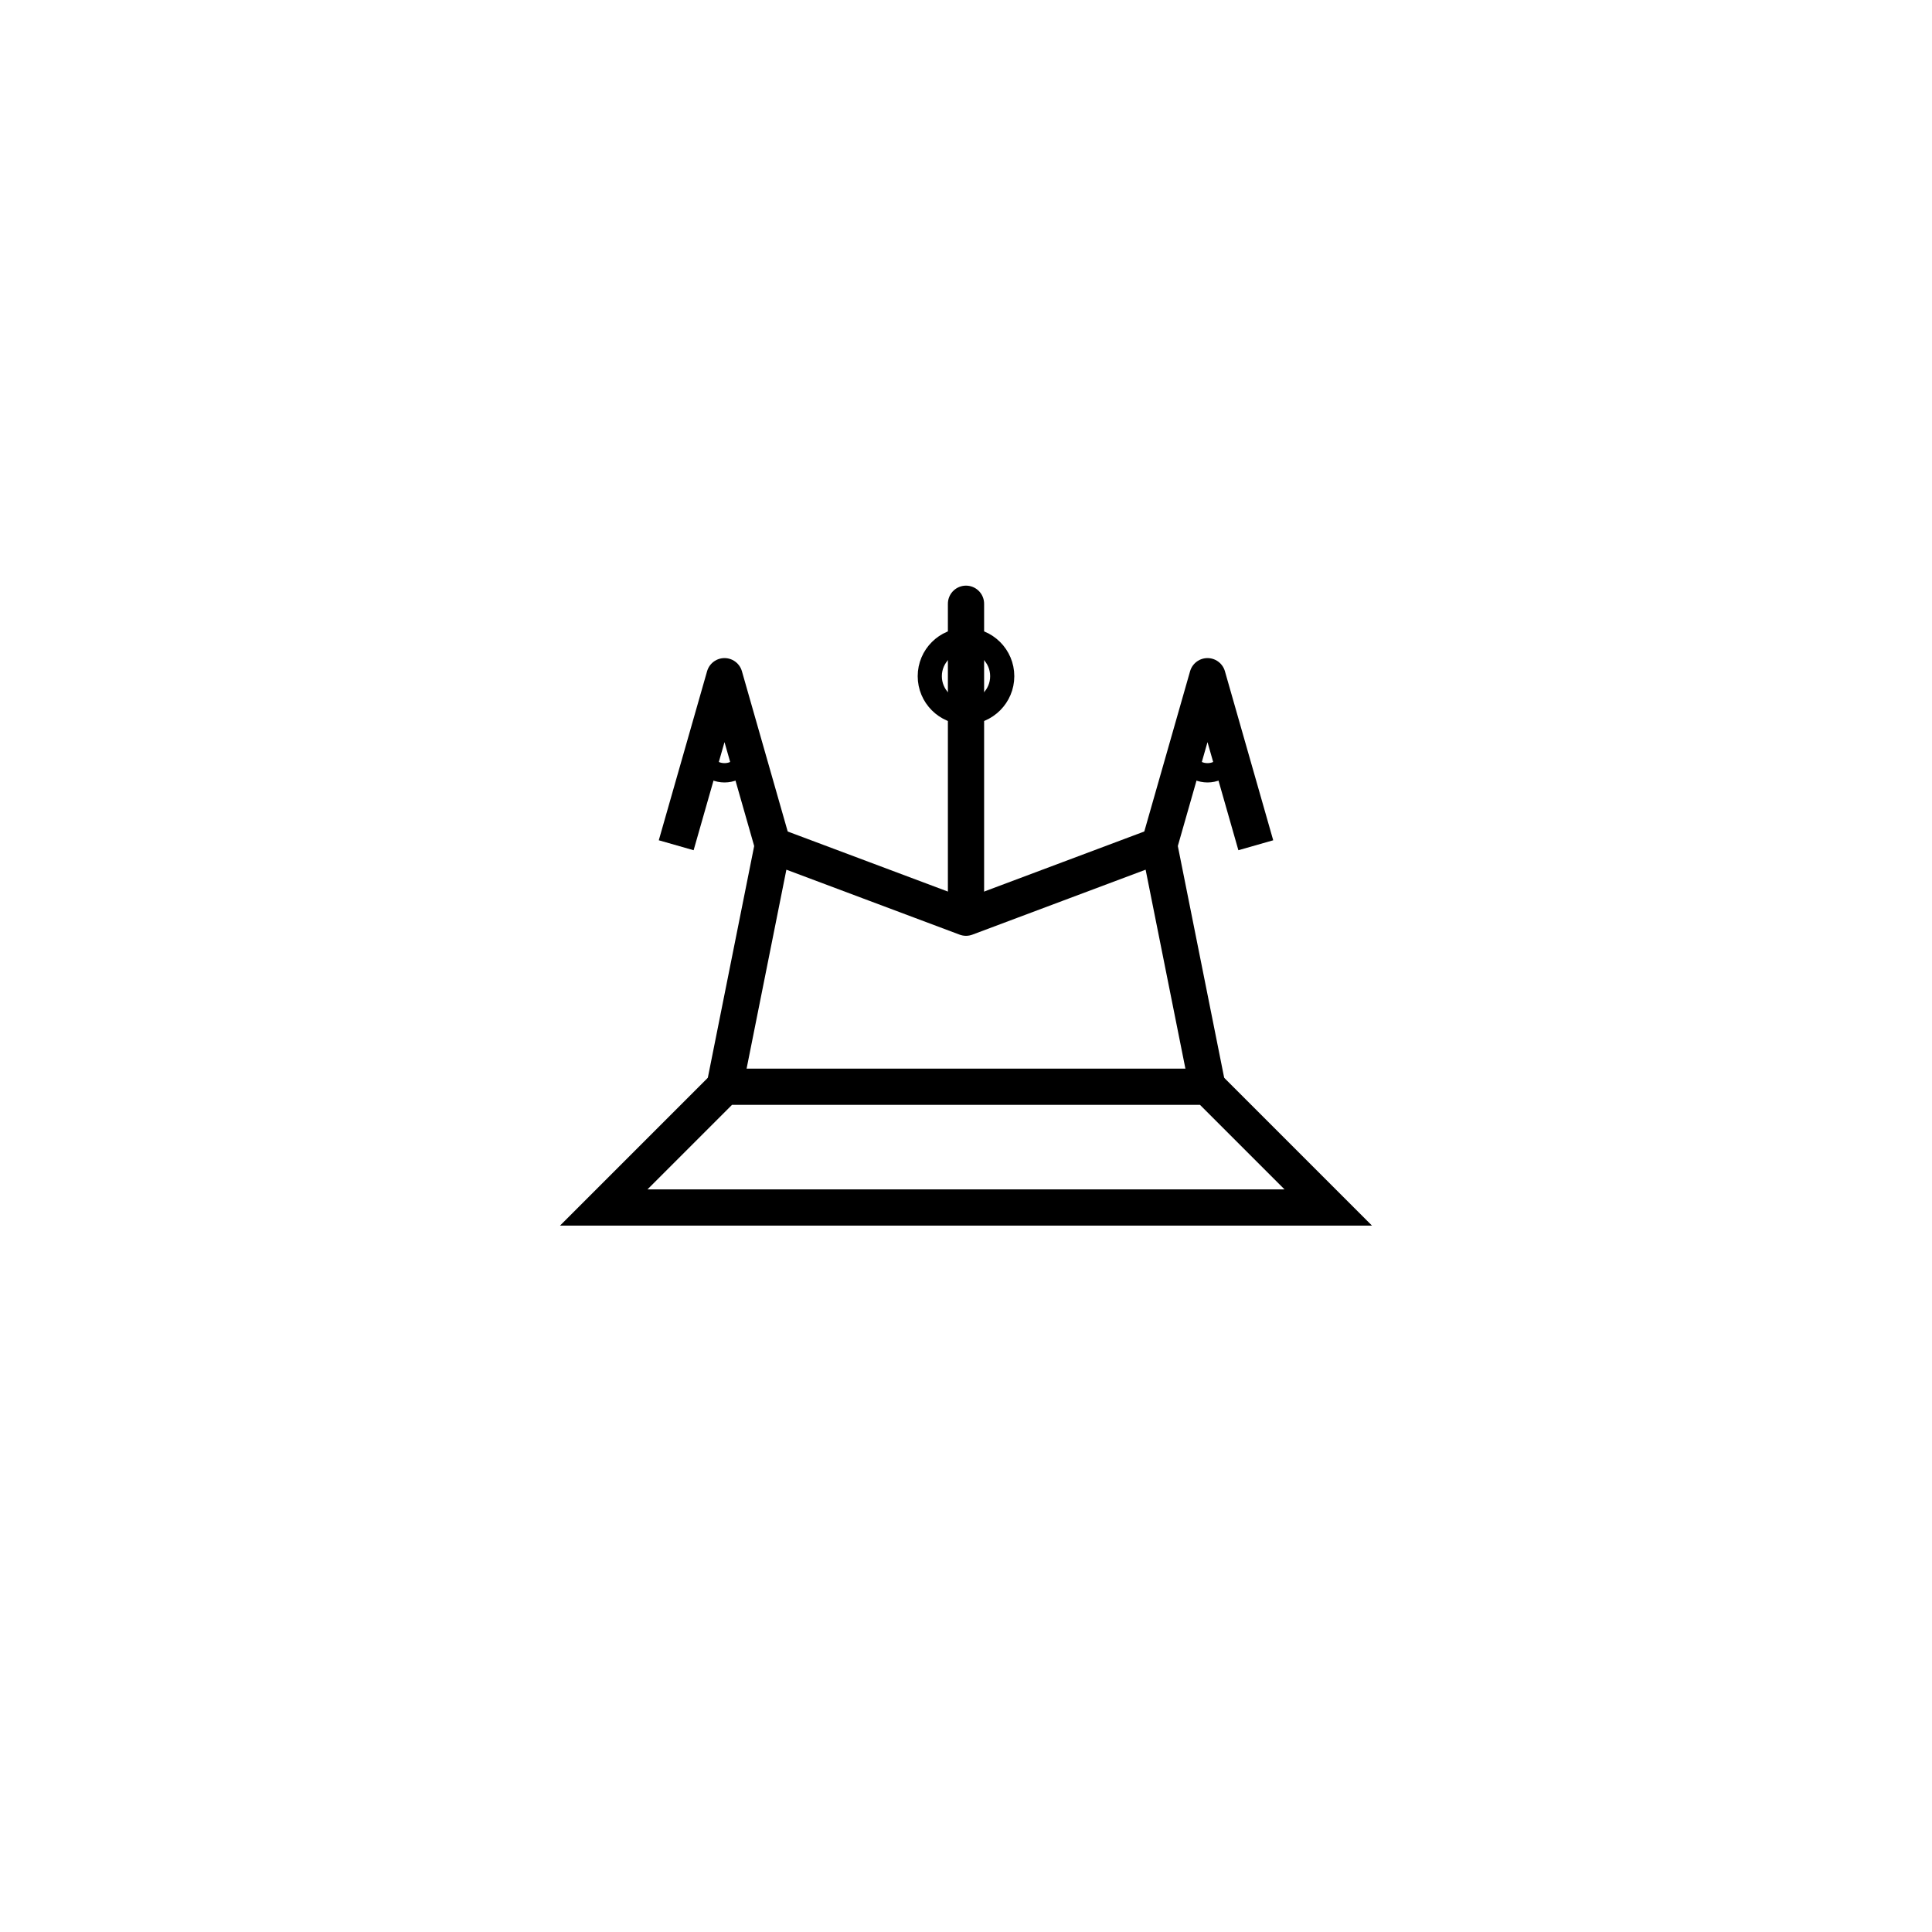
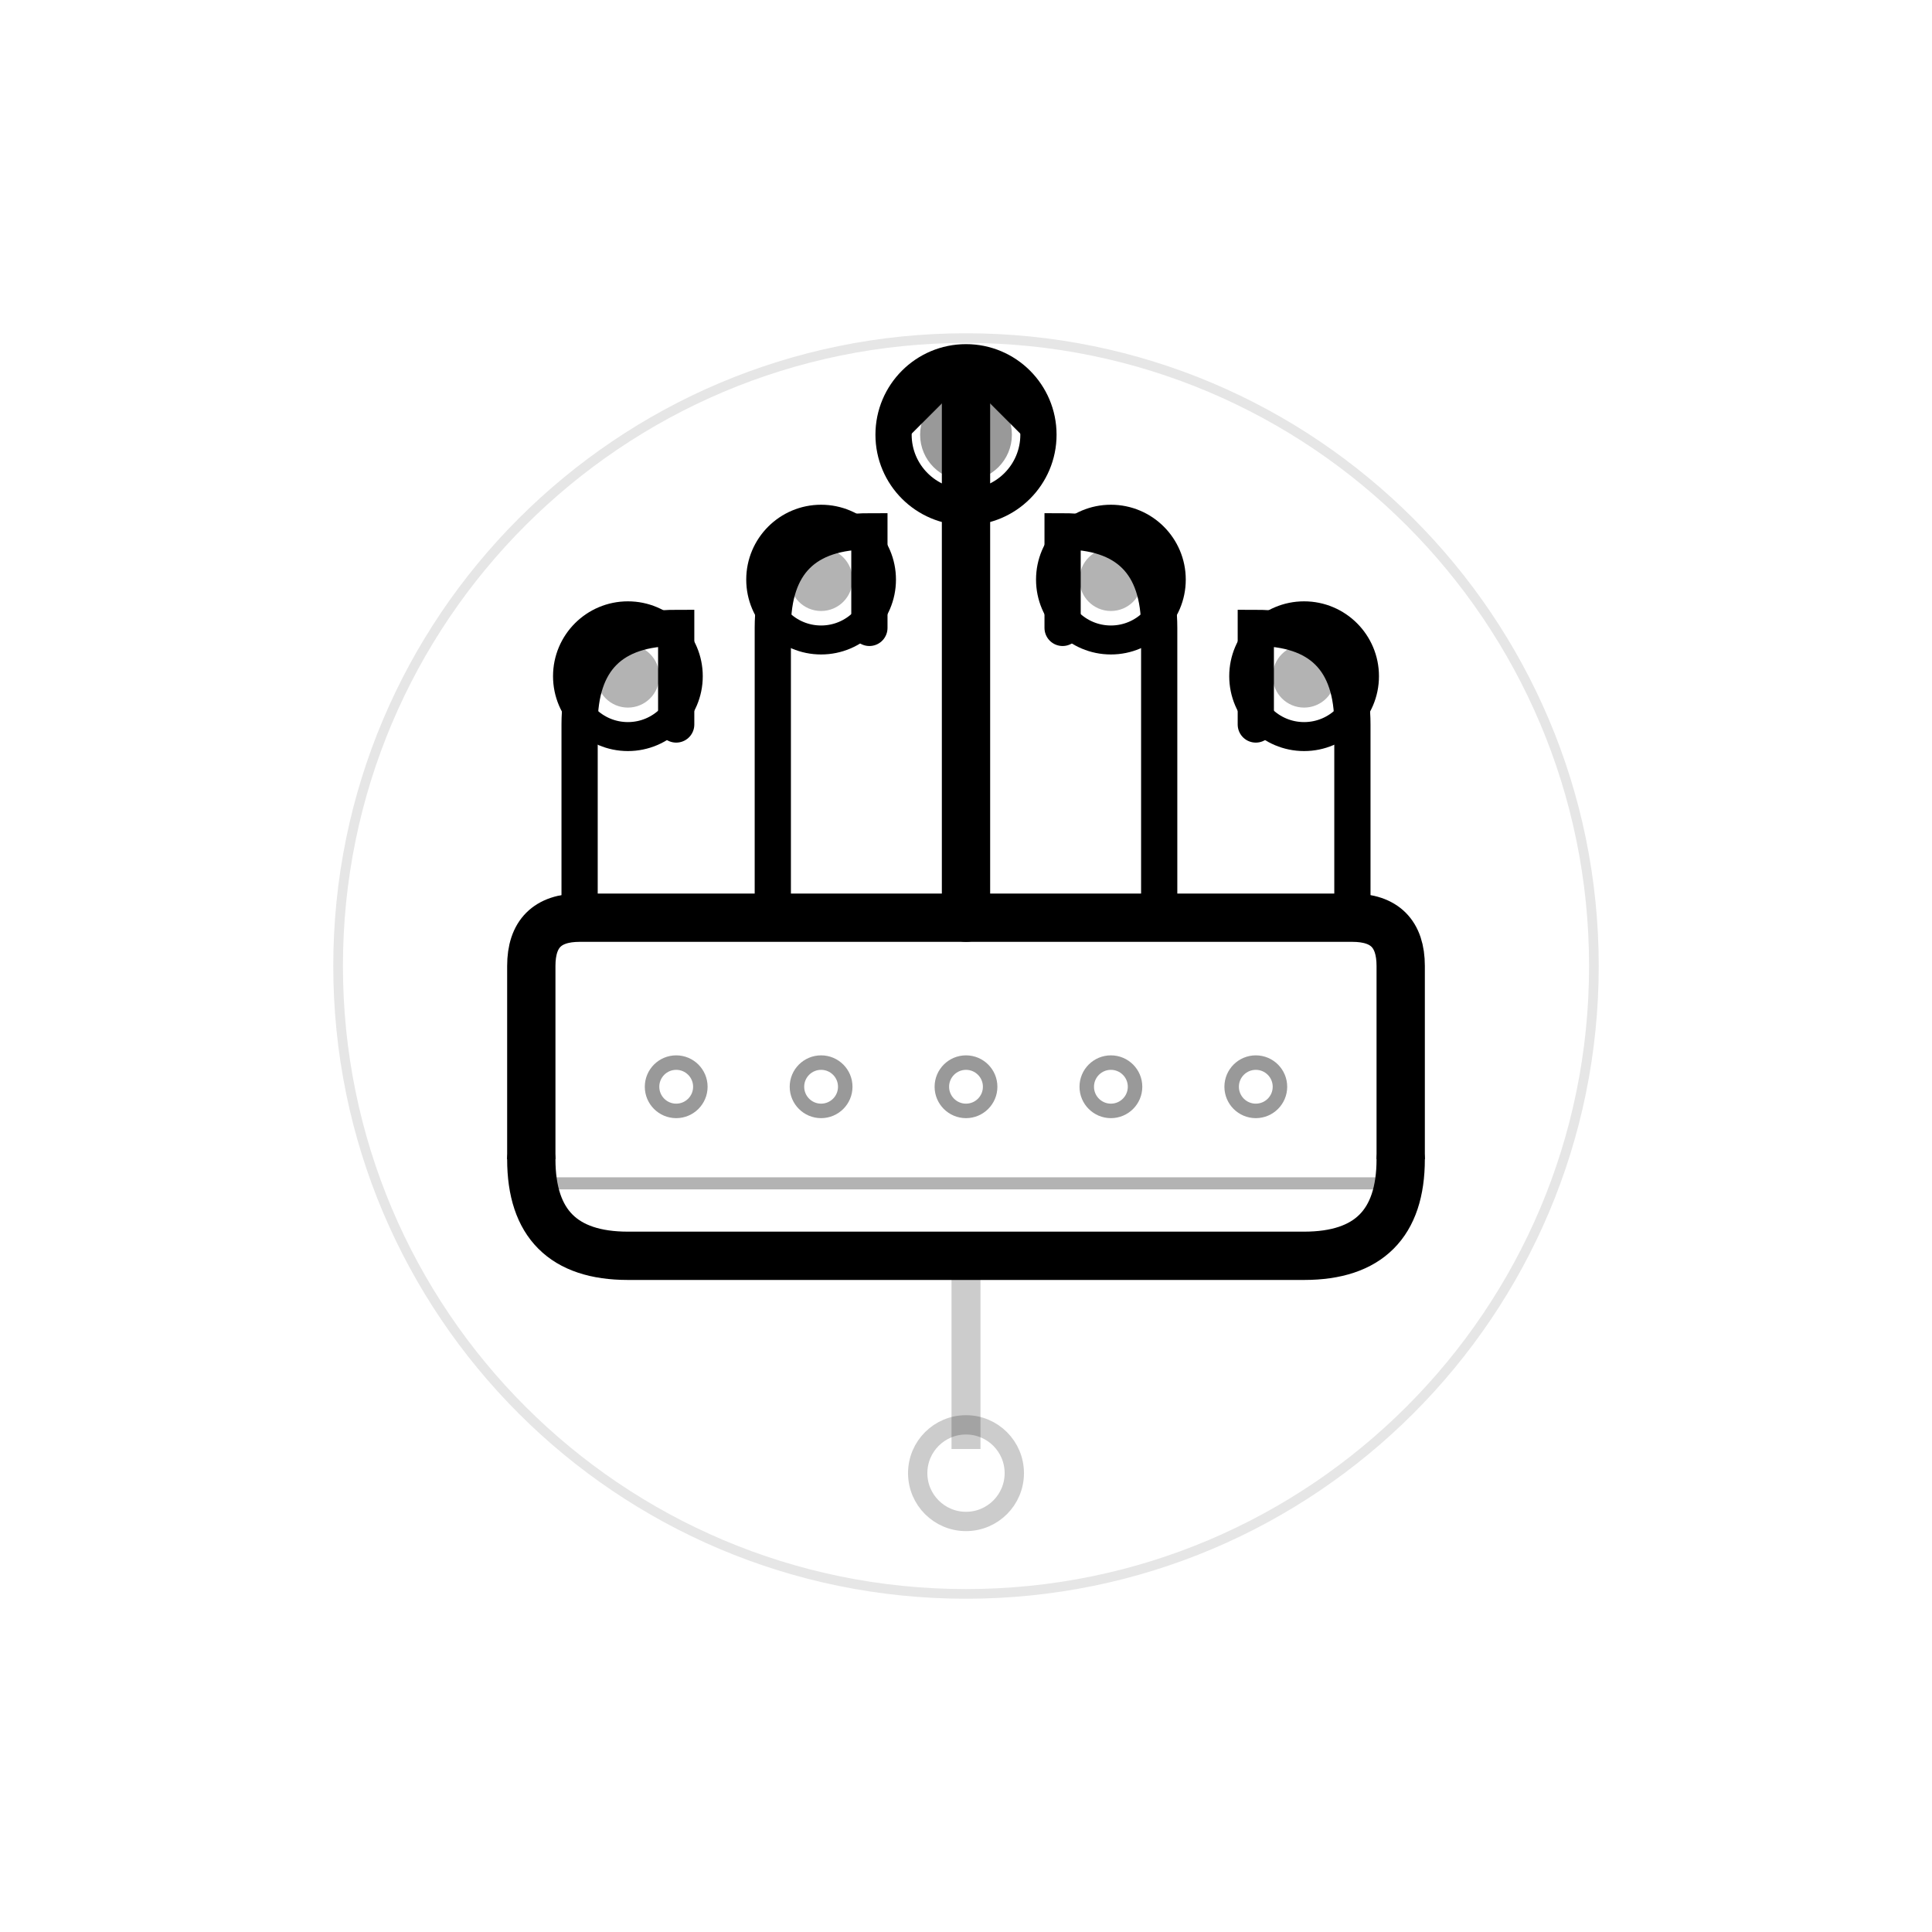
<svg xmlns="http://www.w3.org/2000/svg" viewBox="0 0 80 80">
-   <path d="M 25 50 L 30 45 L 50 45 L 55 50 Z" stroke="currentColor" stroke-width="1.5" fill="none" />
-   <path d="M 30 45 L 32 35 L 40 38 L 48 35 L 50 45" stroke="currentColor" stroke-width="1.5" fill="none" stroke-linejoin="round" />
-   <path d="M 32 35 L 30 28 L 28 35" stroke="currentColor" stroke-width="1.5" fill="none" stroke-linejoin="round" />
-   <path d="M 40 38 L 40 25 L 40 38" stroke="currentColor" stroke-width="1.5" fill="none" stroke-linejoin="round" />
-   <path d="M 48 35 L 50 28 L 52 35" stroke="currentColor" stroke-width="1.5" fill="none" stroke-linejoin="round" />
-   <circle cx="40" cy="28" r="1.5" stroke="currentColor" stroke-width="1" fill="none" />
-   <circle cx="30" cy="31" r="1" stroke="currentColor" stroke-width="0.8" fill="none" />
-   <circle cx="50" cy="31" r="1" stroke="currentColor" stroke-width="0.8" fill="none" />
+   <circle cx="40" cy="40" r="26" stroke="currentColor" stroke-width="0.4" fill="none" opacity="0.1" />
+   <path d="M 22 48 Q 22 52 26 52 L 54 52 Q 58 52 58 48" stroke="currentColor" stroke-width="2" fill="none" stroke-linecap="round" />
+   <path d="M 23 49 L 57 49" stroke="currentColor" stroke-width="0.5" opacity="0.3" />
+   <path d="M 22 48 L 22 40 Q 22 38 24 38 L 56 38 Q 58 38 58 40 L 58 48" stroke="currentColor" stroke-width="2" fill="none" />
+   <circle cx="28" cy="45" r="1" stroke="currentColor" stroke-width="0.6" fill="none" opacity="0.4" />
+   <circle cx="34" cy="45" r="1" stroke="currentColor" stroke-width="0.6" fill="none" opacity="0.4" />
+   <circle cx="40" cy="45" r="1" stroke="currentColor" stroke-width="0.6" fill="none" opacity="0.4" />
+   <circle cx="46" cy="45" r="1" stroke="currentColor" stroke-width="0.6" fill="none" opacity="0.4" />
+   <circle cx="52" cy="45" r="1" stroke="currentColor" stroke-width="0.6" fill="none" opacity="0.4" />
+   <path d="M 24 38 L 24 30 Q 24 26 28 26 L 28 30" stroke="currentColor" stroke-width="1.5" fill="none" stroke-linecap="round" />
+   <circle cx="26" cy="28" r="2.5" stroke="currentColor" stroke-width="1.2" fill="none" />
+   <circle cx="26" cy="28" r="1" stroke="currentColor" stroke-width="0.6" fill="currentColor" opacity="0.3" />
+   <path d="M 32 38 L 32 26 Q 32 22 36 22 L 36 26" stroke="currentColor" stroke-width="1.5" fill="none" stroke-linecap="round" />
+   <circle cx="34" cy="24" r="2.5" stroke="currentColor" stroke-width="1.2" fill="none" />
+   <circle cx="34" cy="24" r="1" stroke="currentColor" stroke-width="0.6" fill="currentColor" opacity="0.3" />
+   <path d="M 40 38 L 40 20 Q 40 16 40 16" stroke="currentColor" stroke-width="2" fill="none" stroke-linecap="round" />
+   <circle cx="40" cy="18" r="3" stroke="currentColor" stroke-width="1.5" fill="none" />
+   <circle cx="40" cy="18" r="1.5" stroke="currentColor" stroke-width="0.8" fill="currentColor" opacity="0.4" />
+   <path d="M 37 18 L 40 15 L 43 18" stroke="currentColor" stroke-width="1" fill="none" stroke-linejoin="round" />
+   <path d="M 48 38 L 48 26 Q 48 22 44 22 L 44 26" stroke="currentColor" stroke-width="1.5" fill="none" stroke-linecap="round" />
+   <circle cx="46" cy="24" r="2.5" stroke="currentColor" stroke-width="1.2" fill="none" />
+   <circle cx="46" cy="24" r="1" stroke="currentColor" stroke-width="0.6" fill="currentColor" opacity="0.3" />
+   <path d="M 56 38 L 56 30 Q 56 26 52 26 L 52 30" stroke="currentColor" stroke-width="1.5" fill="none" stroke-linecap="round" />
+   <circle cx="54" cy="28" r="2.5" stroke="currentColor" stroke-width="1.2" fill="none" />
+   <circle cx="54" cy="28" r="1" stroke="currentColor" stroke-width="0.6" fill="currentColor" opacity="0.3" />
+   <line x1="40" y1="52" x2="40" y2="60" stroke="currentColor" stroke-width="1.2" opacity="0.2" />
+   <circle cx="40" cy="61" r="2" stroke="currentColor" stroke-width="0.8" fill="none" opacity="0.2" />
</svg>
